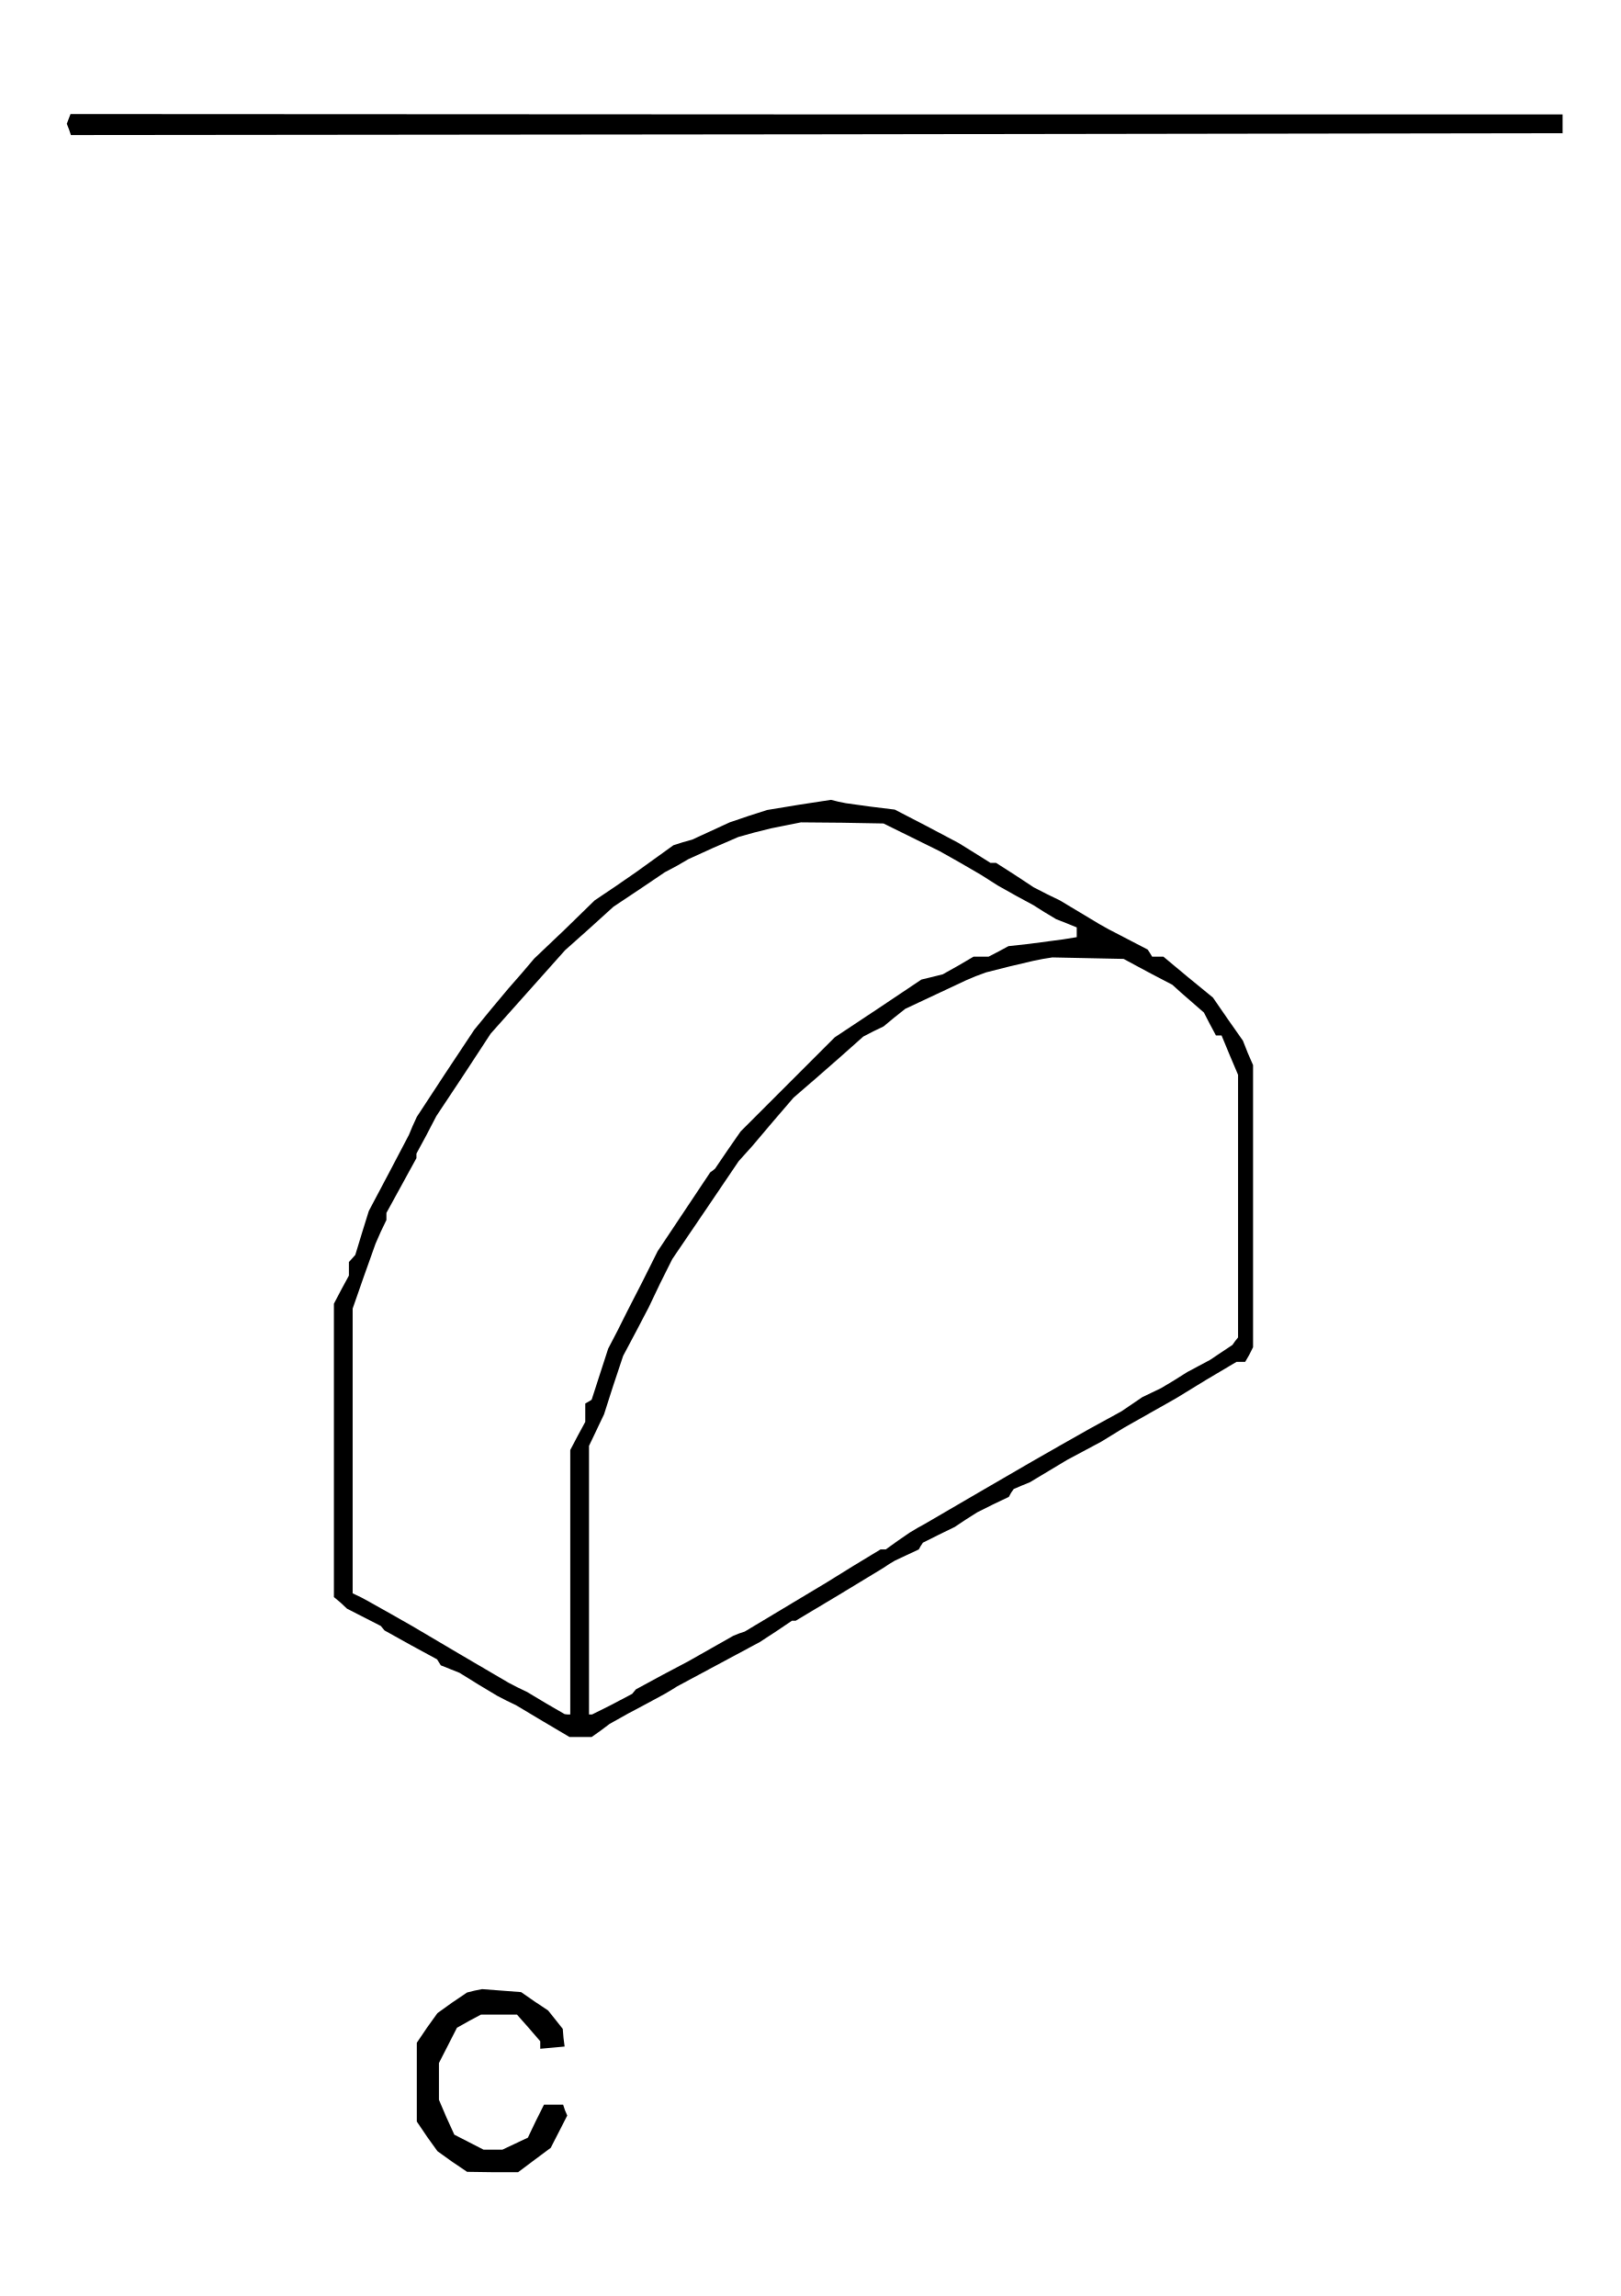
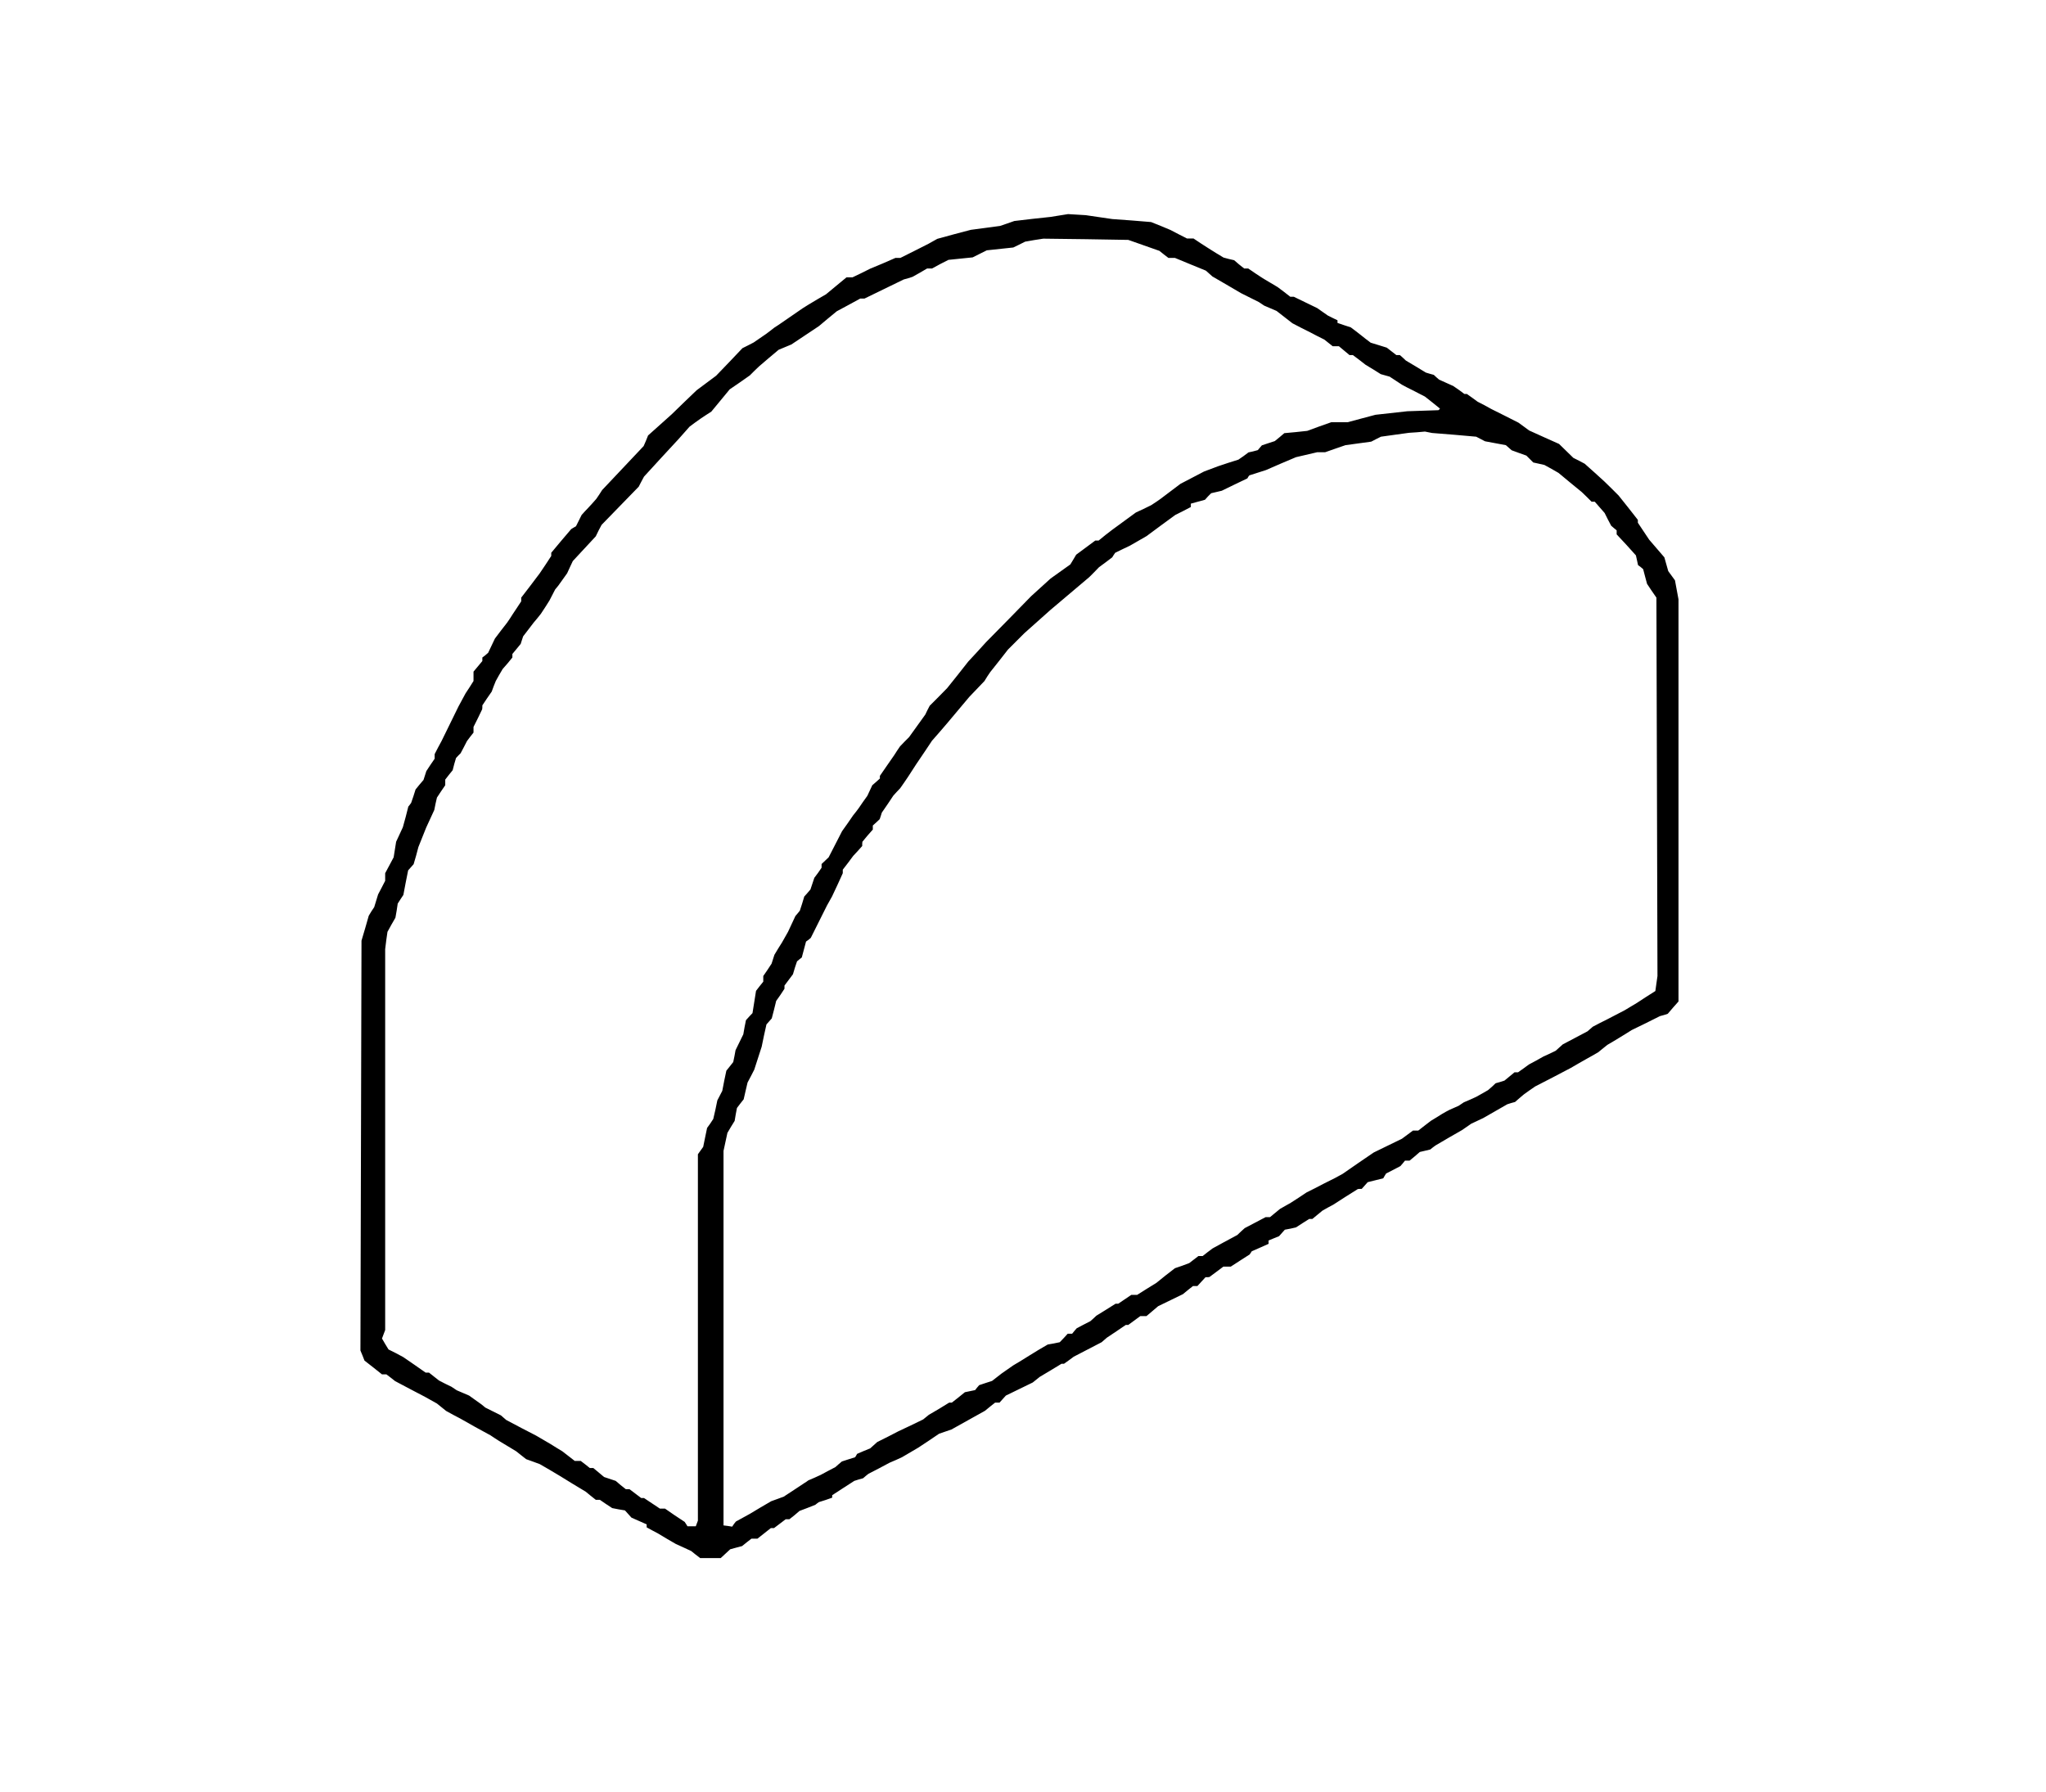
- <svg xmlns="http://www.w3.org/2000/svg" version="1.0" width="432" height="612" viewBox="0 0 432 612" preserveAspectRatio="xMidYMid meet">
-   <g transform="translate(0,612) scale(0.1,-0.1)" fill="currentColor" stroke="none">
-     <path d="M183 5803 l-5 -13 6 -15 5 -15 1988 2 1988 3 0 25 0 25 -1989 0 -1988 1 -5 -13z M2130 3975 l-85 -14 -50 -16 -50 -17 -50 -23 -50 -23 -25 -7 -25 -8 -50 -36 -50 -36 -55 -38 -55 -37 -80 -78 -81 -77 -34 -40 -35 -40 -46 -55 -45 -55 -77 -116 -76 -116 -11 -24 -10 -24 -53 -101 -54 -102 -18 -58 -18 -59 -8 -9 -9 -10 0 -18 0 -18 -20 -37 -20 -38 0 -391 0 -391 18 -15 17 -16 45 -23 45 -23 5 -6 5 -6 70 -39 70 -38 5 -8 5 -8 25 -10 25 -10 50 -31 50 -30 25 -13 25 -12 72 -43 71 -42 30 0 29 0 24 17 24 18 25 14 25 14 49 26 48 26 17 10 16 10 110 59 110 59 43 28 43 29 5 0 5 0 117 70 117 71 15 10 15 9 32 15 32 15 5 9 6 9 42 21 43 21 30 20 30 19 42 21 42 20 6 11 7 10 21 9 22 9 50 30 50 30 45 24 45 24 31 19 31 19 69 39 69 39 80 49 81 48 11 0 12 0 11 19 10 20 0 376 0 376 -14 32 -13 33 -40 57 -40 58 -66 54 -66 55 -15 0 -15 0 -6 10 -6 9 -52 27 -52 27 -25 14 -25 15 -40 24 -40 24 -35 17 -35 18 -50 33 -50 32 -7 0 -8 0 -43 27 -42 26 -85 45 -85 44 -65 8 -65 9 -20 4 -20 5 -85 -13z m300 -87 l75 -37 55 -31 55 -32 22 -14 22 -14 48 -27 48 -26 30 -19 30 -18 28 -11 27 -11 0 -13 0 -13 -37 -6 -38 -5 -53 -7 -54 -6 -26 -14 -27 -14 -20 0 -20 0 -41 -24 -41 -23 -28 -7 -29 -7 -115 -77 -116 -77 -125 -125 -126 -126 -34 -49 -34 -50 -6 -5 -7 -5 -70 -105 -70 -105 -40 -80 -41 -80 -25 -50 -26 -50 -22 -68 -22 -68 -8 -5 -9 -5 0 -25 0 -24 -20 -37 -20 -38 0 -352 0 -353 -7 0 -8 1 -50 29 -50 30 -25 12 -25 13 -128 75 -127 75 -58 33 -57 32 -22 12 -23 11 0 379 0 380 30 86 31 87 14 32 15 31 0 10 0 9 40 73 40 73 0 6 0 6 27 50 26 50 73 110 72 110 99 111 99 111 65 58 64 58 69 46 68 46 32 17 31 18 66 30 67 29 43 12 44 11 40 8 40 8 110 -1 110 -2 75 -37z m630 -359 l65 -34 11 -10 11 -10 31 -27 31 -27 16 -31 16 -30 7 0 8 0 22 -53 22 -52 0 -350 0 -350 -8 -10 -7 -10 -30 -20 -30 -20 -30 -16 -30 -16 -35 -22 -35 -21 -25 -12 -25 -12 -28 -19 -28 -19 -42 -23 -42 -23 -76 -43 -77 -44 -143 -83 -144 -84 -20 -11 -20 -12 -32 -22 -32 -23 -7 0 -7 0 -71 -43 -71 -44 -95 -57 -95 -57 -15 -9 -15 -9 -15 -5 -15 -6 -60 -34 -60 -34 -70 -37 -70 -38 -5 -6 -5 -6 -53 -28 -54 -27 -4 0 -4 0 0 358 0 358 20 42 20 42 25 78 26 78 34 64 34 65 31 65 32 64 89 131 88 130 18 20 18 20 55 65 55 64 30 26 29 25 64 56 63 56 27 14 27 13 29 24 29 23 81 38 81 38 26 11 27 10 63 16 64 15 25 5 25 4 95 -2 95 -2 65 -35z M1265 814 l-20 -5 -40 -27 -39 -28 -28 -39 -27 -40 0 -105 0 -105 27 -40 28 -39 39 -28 40 -27 68 -1 68 0 44 33 43 32 22 43 22 43 -6 14 -5 15 -26 0 -25 0 -22 -44 -21 -44 -34 -16 -34 -16 -25 0 -25 0 -39 20 -39 20 -21 46 -20 47 0 49 0 49 24 47 24 47 32 18 32 17 48 0 48 0 31 -35 31 -36 0 -10 0 -10 33 3 32 3 -3 23 -2 24 -19 24 -20 25 -36 24 -36 25 -52 4 -52 4 -20 -4z" />
+ <svg xmlns="http://www.w3.org/2000/svg" version="1.0" width="1158" height="1014" viewBox="0 0 1158 1014" preserveAspectRatio="xMidYMid meet">
+   <g transform="translate(0,1014) scale(0.1,-0.1)" fill="currentColor" stroke="none">
+     <path d="M5995 8920 l-50 -8 -102 -11 -102 -12 -40 -14 -41 -14 -82 -11 -83 -11 -95 -25 -95 -26 -25 -14 -25 -14 -79 -40 -80 -40 -14 0 -14 0 -71 -31 -72 -30 -50 -25 -50 -24 -17 0 -17 0 -58 -48 -58 -48 -50 -29 -50 -30 -16 -10 -16 -10 -58 -40 -58 -40 -22 -15 -23 -15 -23 -18 -24 -18 -35 -24 -35 -24 -31 -16 -32 -16 -74 -78 -75 -78 -55 -41 -55 -41 -71 -68 -70 -68 -67 -60 -67 -60 -12 -30 -13 -30 -117 -124 -118 -125 -16 -25 -17 -25 -23 -26 -23 -25 -19 -20 -18 -20 -16 -32 -16 -32 -14 -8 -13 -8 -57 -67 -56 -67 0 -9 0 -9 -32 -49 -33 -49 -52 -69 -53 -69 0 -11 0 -10 -23 -35 -24 -36 -16 -25 -17 -25 -35 -45 -34 -45 -19 -40 -19 -40 -16 -14 -17 -13 0 -10 0 -10 -25 -30 -25 -30 0 -26 0 -27 -22 -35 -23 -35 -20 -37 -20 -37 -48 -98 -48 -98 -20 -37 -19 -37 0 -13 0 -13 -24 -35 -23 -35 -8 -25 -8 -25 -23 -27 -22 -27 -12 -38 -13 -38 -8 -11 -8 -10 -15 -59 -16 -58 -19 -41 -19 -41 -7 -44 -7 -44 -24 -45 -24 -45 0 -21 0 -22 -20 -39 -20 -38 -11 -36 -11 -36 -16 -24 -15 -25 -20 -70 -21 -71 -3 -1160 -3 -1160 12 -29 11 -28 50 -39 49 -39 13 0 12 0 25 -19 24 -19 85 -45 84 -44 34 -19 34 -19 26 -21 26 -21 40 -22 40 -21 85 -48 86 -47 24 -16 25 -16 48 -29 48 -29 29 -23 28 -22 39 -14 38 -14 57 -33 57 -34 73 -45 73 -44 28 -23 29 -23 11 0 12 0 35 -24 35 -23 36 -7 36 -6 19 -21 18 -20 43 -19 43 -19 0 -9 0 -8 33 -18 32 -17 50 -30 50 -29 44 -20 43 -20 25 -20 26 -20 58 0 58 0 27 25 27 25 33 9 34 9 26 21 27 21 17 0 17 0 38 30 38 30 9 0 9 0 33 25 33 25 11 0 10 0 29 23 28 24 45 17 45 18 10 8 10 7 38 12 37 13 0 7 0 7 63 41 62 40 25 8 25 7 15 13 15 12 60 31 60 32 35 15 35 16 46 27 46 27 59 39 59 40 35 12 35 12 95 53 95 53 28 23 29 23 12 0 13 0 18 20 18 20 76 37 76 37 20 16 20 16 62 37 61 37 7 0 7 0 28 20 27 20 79 41 79 41 15 13 15 13 54 36 53 36 7 0 7 0 34 25 34 25 18 0 17 0 33 28 33 28 70 34 70 34 28 23 29 23 12 0 13 0 23 25 23 25 11 0 11 1 39 29 40 30 21 0 21 0 54 35 53 34 6 9 6 9 48 21 47 21 0 9 0 10 29 12 30 12 16 18 17 19 32 6 31 7 37 24 38 24 9 0 9 0 29 24 28 23 30 17 30 16 70 45 70 44 11 1 11 0 17 19 17 19 44 11 44 11 8 14 8 13 41 21 40 21 13 15 13 16 13 0 13 0 29 24 29 25 30 7 29 7 15 12 15 11 75 44 75 43 26 18 26 18 34 16 34 16 68 39 68 39 22 7 22 6 25 22 25 21 32 23 32 22 101 52 101 53 43 25 44 25 34 19 33 19 26 21 26 21 34 20 33 20 36 22 35 22 80 39 80 40 22 6 22 7 30 35 31 35 0 1138 0 1138 -10 54 -10 54 -19 26 -19 26 -11 39 -11 39 -43 50 -43 50 -32 48 -32 48 0 8 0 8 -54 69 -55 69 -40 40 -41 40 -55 50 -56 50 -32 17 -32 16 -41 40 -40 39 -85 38 -84 38 -30 22 -30 22 -77 39 -78 39 -38 21 -39 20 -30 22 -31 22 -7 0 -7 0 -31 23 -32 22 -40 18 -40 18 -15 13 -15 14 -22 6 -23 7 -56 34 -57 34 -17 16 -17 15 -10 0 -10 0 -27 21 -27 21 -45 14 -46 14 -29 22 -29 23 -27 21 -28 21 -37 12 -38 13 0 7 0 8 -27 13 -28 14 -30 21 -30 21 -66 32 -66 32 -10 0 -10 0 -36 28 -36 27 -42 25 -42 25 -41 27 -41 28 -12 0 -11 0 -29 23 -28 24 -30 7 -30 8 -43 26 -43 27 -42 27 -42 28 -19 0 -18 0 -47 24 -46 24 -55 23 -55 22 -110 9 -110 8 -75 11 -75 11 -50 3 -50 3 -50 -8z m479 -169 l88 -31 25 -20 26 -20 18 0 19 0 87 -36 88 -36 18 -16 19 -17 81 -47 82 -48 50 -25 50 -25 15 -10 15 -10 35 -15 35 -15 45 -35 45 -35 50 -26 50 -25 40 -21 40 -20 24 -19 24 -19 18 0 17 0 30 -25 30 -25 10 0 9 0 36 -27 36 -28 43 -26 43 -27 25 -7 25 -7 35 -23 35 -23 30 -16 30 -15 35 -18 35 -18 43 -34 42 -34 -4 -5 -5 -4 -88 -3 -88 -3 -90 -10 -90 -10 -79 -21 -79 -21 -46 0 -46 0 -68 -24 -68 -25 -65 -7 -65 -6 -27 -23 -27 -22 -37 -12 -36 -12 -12 -14 -11 -13 -26 -7 -27 -6 -28 -21 -29 -20 -57 -18 -57 -19 -40 -15 -40 -15 -67 -35 -67 -35 -57 -43 -57 -43 -26 -18 -26 -17 -43 -21 -43 -20 -67 -49 -67 -49 -39 -30 -38 -31 -10 0 -9 0 -54 -40 -54 -40 -16 -27 -17 -28 -56 -40 -56 -40 -55 -50 -55 -50 -127 -130 -128 -130 -50 -55 -51 -55 -59 -75 -60 -75 -49 -50 -50 -50 -13 -25 -12 -25 -46 -64 -46 -64 -26 -26 -25 -26 -17 -25 -16 -25 -41 -59 -40 -58 0 -7 0 -8 -21 -19 -22 -19 -14 -30 -14 -30 -25 -35 -24 -35 -15 -20 -16 -20 -31 -45 -32 -45 -38 -74 -38 -74 -20 -19 -20 -19 0 -10 0 -11 -20 -29 -21 -28 -11 -33 -11 -33 -17 -20 -18 -20 -12 -40 -13 -40 -12 -15 -13 -15 -21 -45 -21 -45 -17 -30 -17 -30 -22 -35 -21 -35 -8 -25 -8 -25 -23 -35 -24 -35 0 -16 0 -16 -21 -26 -20 -26 -10 -63 -10 -63 -19 -20 -18 -20 -8 -40 -7 -40 -22 -45 -22 -45 -6 -33 -7 -34 -19 -24 -20 -25 -12 -57 -11 -57 -14 -27 -14 -27 -11 -53 -12 -52 -17 -26 -18 -25 -11 -53 -11 -54 -15 -21 -15 -21 0 -1037 0 -1037 -6 -16 -6 -16 -24 0 -23 0 -8 13 -8 12 -56 37 -55 38 -15 0 -14 0 -45 30 -45 30 -8 0 -8 0 -33 25 -33 25 -11 0 -10 0 -29 23 -28 24 -33 11 -33 11 -31 26 -30 25 -10 0 -10 0 -25 20 -26 20 -17 0 -17 0 -36 28 -35 27 -33 20 -32 20 -41 24 -41 24 -85 44 -85 45 -15 13 -15 13 -44 22 -44 22 -11 9 -11 9 -35 25 -35 25 -35 15 -35 15 -15 10 -15 10 -35 17 -35 18 -28 22 -29 23 -9 0 -10 0 -63 44 -64 44 -41 22 -42 21 -19 31 -18 31 9 24 9 24 0 1078 0 1078 6 49 7 49 22 40 23 40 7 40 6 40 16 25 16 24 13 69 14 70 15 17 16 18 14 48 13 49 22 55 22 55 23 50 23 50 7 35 8 35 23 35 24 35 0 16 0 16 21 27 21 26 9 35 10 34 13 14 13 13 18 34 18 35 18 24 19 24 0 16 0 16 25 50 24 50 1 11 0 11 26 39 27 39 11 30 12 30 19 34 20 34 28 32 27 33 0 10 0 10 24 29 23 28 7 22 7 21 30 39 29 38 21 25 20 25 25 38 24 38 16 31 16 31 9 11 9 11 25 35 25 35 16 35 16 34 65 70 65 70 16 33 17 32 105 108 105 108 15 29 15 28 98 107 98 106 31 35 31 35 31 23 31 22 30 20 31 20 52 63 52 63 57 39 57 40 25 25 26 25 56 48 56 47 36 15 36 15 78 52 78 52 50 42 51 42 67 36 66 36 12 0 12 0 111 54 111 54 25 7 25 8 41 23 41 24 14 0 14 0 46 25 47 24 68 7 69 7 40 20 40 20 75 8 75 8 33 16 34 17 51 9 52 8 240 -3 241 -4 88 -31z m1756 -1072 l125 -11 25 -13 25 -13 59 -11 59 -11 17 -15 16 -14 41 -15 42 -15 19 -19 20 -20 32 -7 31 -7 40 -22 40 -23 65 -54 66 -54 28 -27 28 -28 9 0 9 0 28 -32 28 -32 18 -36 19 -36 15 -13 16 -13 0 -12 0 -11 55 -59 54 -60 6 -27 6 -28 15 -11 14 -12 11 -42 11 -41 26 -39 27 -39 3 -1071 3 -1071 -6 -42 -6 -43 -52 -33 -52 -34 -35 -21 -35 -21 -50 -26 -50 -26 -40 -20 -40 -21 -15 -13 -15 -13 -70 -37 -70 -37 -20 -18 -20 -18 -35 -17 -35 -16 -41 -23 -41 -22 -30 -22 -31 -22 -10 0 -10 0 -29 -24 -28 -23 -25 -8 -25 -7 -21 -20 -22 -19 -33 -19 -34 -19 -35 -16 -35 -15 -15 -10 -15 -10 -25 -11 -25 -11 -21 -11 -21 -12 -32 -20 -33 -20 -35 -27 -36 -28 -15 0 -15 0 -31 -23 -31 -23 -80 -39 -80 -39 -88 -60 -88 -61 -22 -12 -22 -12 -30 -15 -30 -15 -50 -26 -50 -25 -45 -30 -45 -29 -30 -17 -30 -17 -28 -23 -29 -24 -12 0 -13 0 -59 -31 -59 -31 -21 -19 -21 -20 -39 -21 -39 -21 -31 -17 -31 -17 -28 -21 -28 -22 -12 0 -12 0 -26 -20 -26 -20 -40 -15 -41 -14 -53 -41 -52 -42 -55 -34 -54 -34 -17 0 -16 0 -37 -25 -37 -25 -7 0 -8 0 -54 -34 -55 -34 -17 -16 -17 -15 -39 -20 -38 -20 -13 -15 -13 -16 -12 0 -13 0 -22 -24 -23 -24 -34 -7 -34 -6 -53 -31 -52 -32 -45 -28 -45 -27 -33 -23 -33 -23 -27 -21 -27 -21 -37 -12 -36 -12 -12 -14 -11 -14 -29 -6 -29 -6 -37 -30 -37 -29 -7 0 -8 0 -57 -35 -58 -34 -16 -13 -16 -13 -70 -34 -70 -33 -60 -31 -60 -30 -20 -18 -20 -18 -37 -15 -37 -16 -5 -9 -6 -10 -38 -12 -37 -12 -19 -16 -18 -16 -42 -22 -41 -22 -35 -16 -35 -15 -11 -8 -11 -7 -59 -39 -58 -38 -35 -13 -36 -13 -60 -35 -60 -36 -40 -22 -40 -22 -11 -14 -10 -15 -25 4 -24 3 0 1060 0 1060 11 51 11 51 20 34 21 34 6 36 7 37 19 25 19 24 11 48 11 47 19 36 19 37 21 65 21 65 13 63 14 63 15 17 15 17 13 50 12 49 24 34 23 35 0 9 0 9 24 32 24 32 11 37 12 36 13 11 14 11 12 45 12 45 14 10 13 11 46 92 46 92 14 25 14 25 31 66 30 66 0 10 0 10 30 39 29 39 26 28 25 28 0 12 1 12 29 35 30 34 0 12 0 11 20 18 19 18 6 18 6 19 33 48 32 48 19 21 20 21 23 33 23 34 22 34 22 34 25 37 25 37 20 30 20 30 43 49 42 49 63 75 63 75 43 45 43 45 16 26 17 25 50 63 50 64 46 46 46 46 74 66 74 66 110 93 110 93 28 28 27 28 38 28 37 28 8 13 9 13 41 20 42 20 47 27 47 27 81 60 82 60 44 22 44 23 0 10 0 9 40 11 40 11 17 19 18 18 30 7 30 7 72 35 73 35 5 9 6 8 47 15 47 15 85 37 85 36 60 14 60 14 22 0 23 0 57 20 58 20 73 10 73 10 27 14 28 14 79 11 80 11 45 3 45 4 20 -4 20 -4 125 -10z" />
  </g>
</svg>
